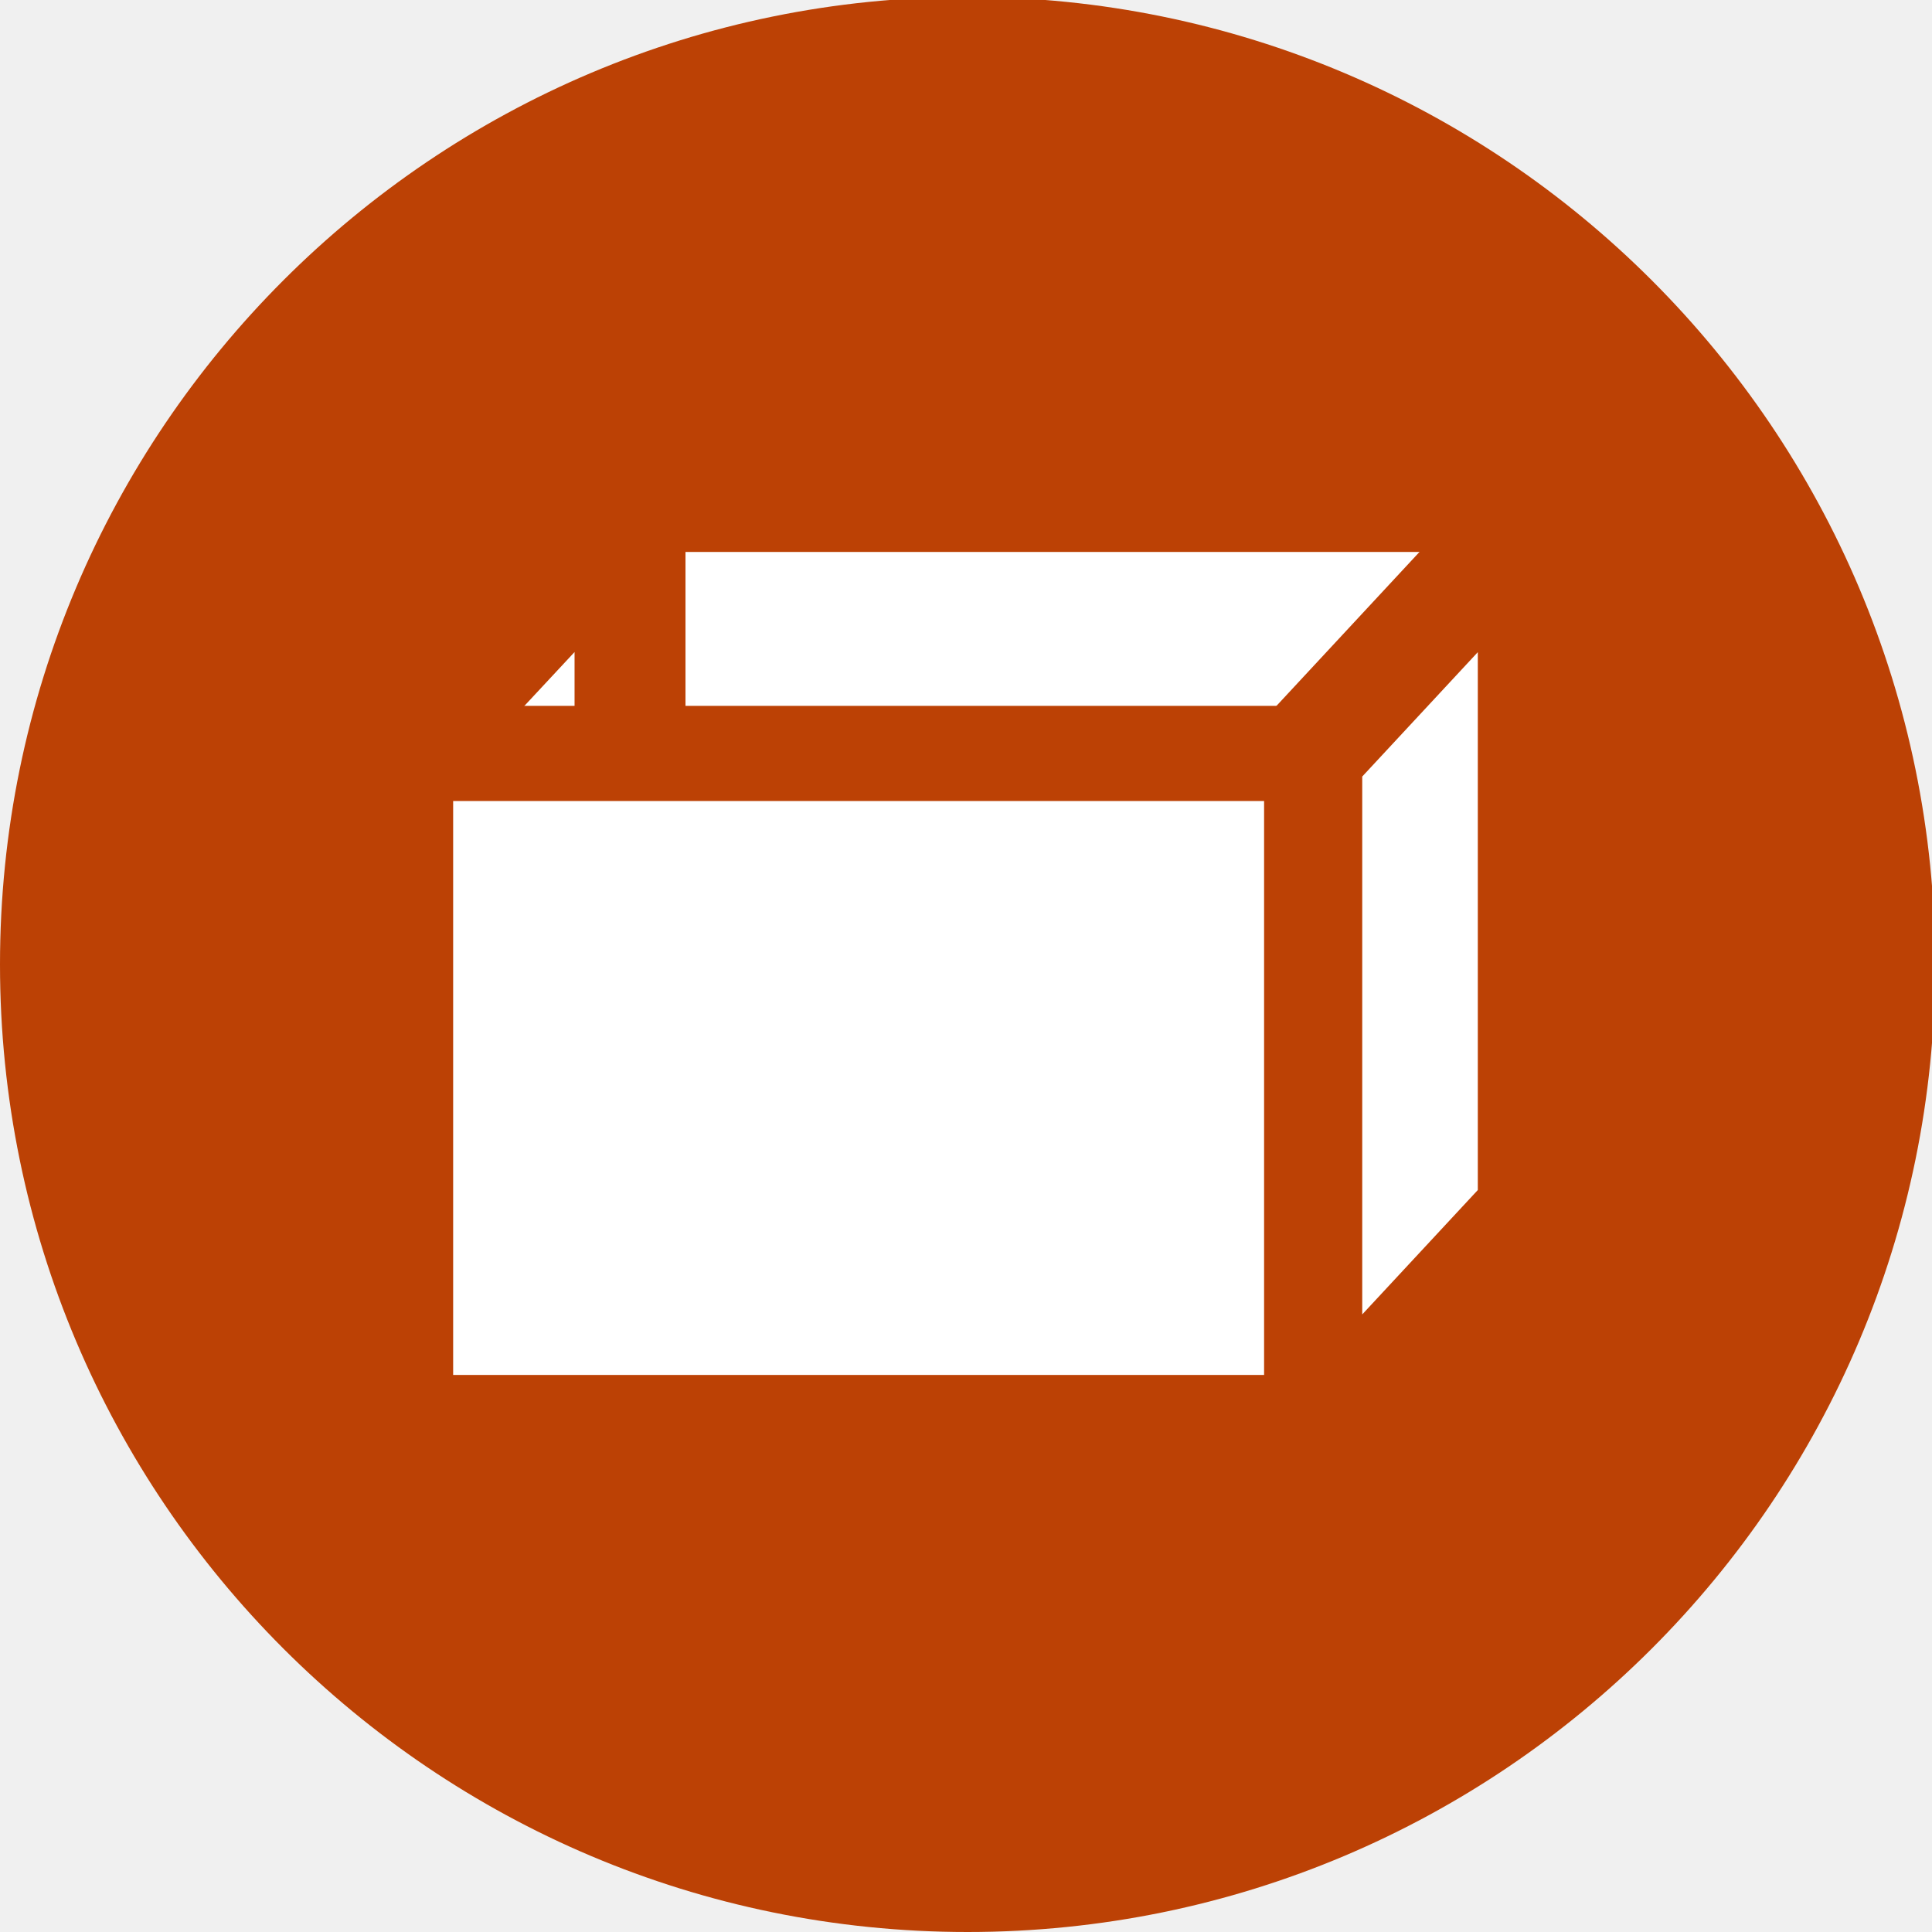
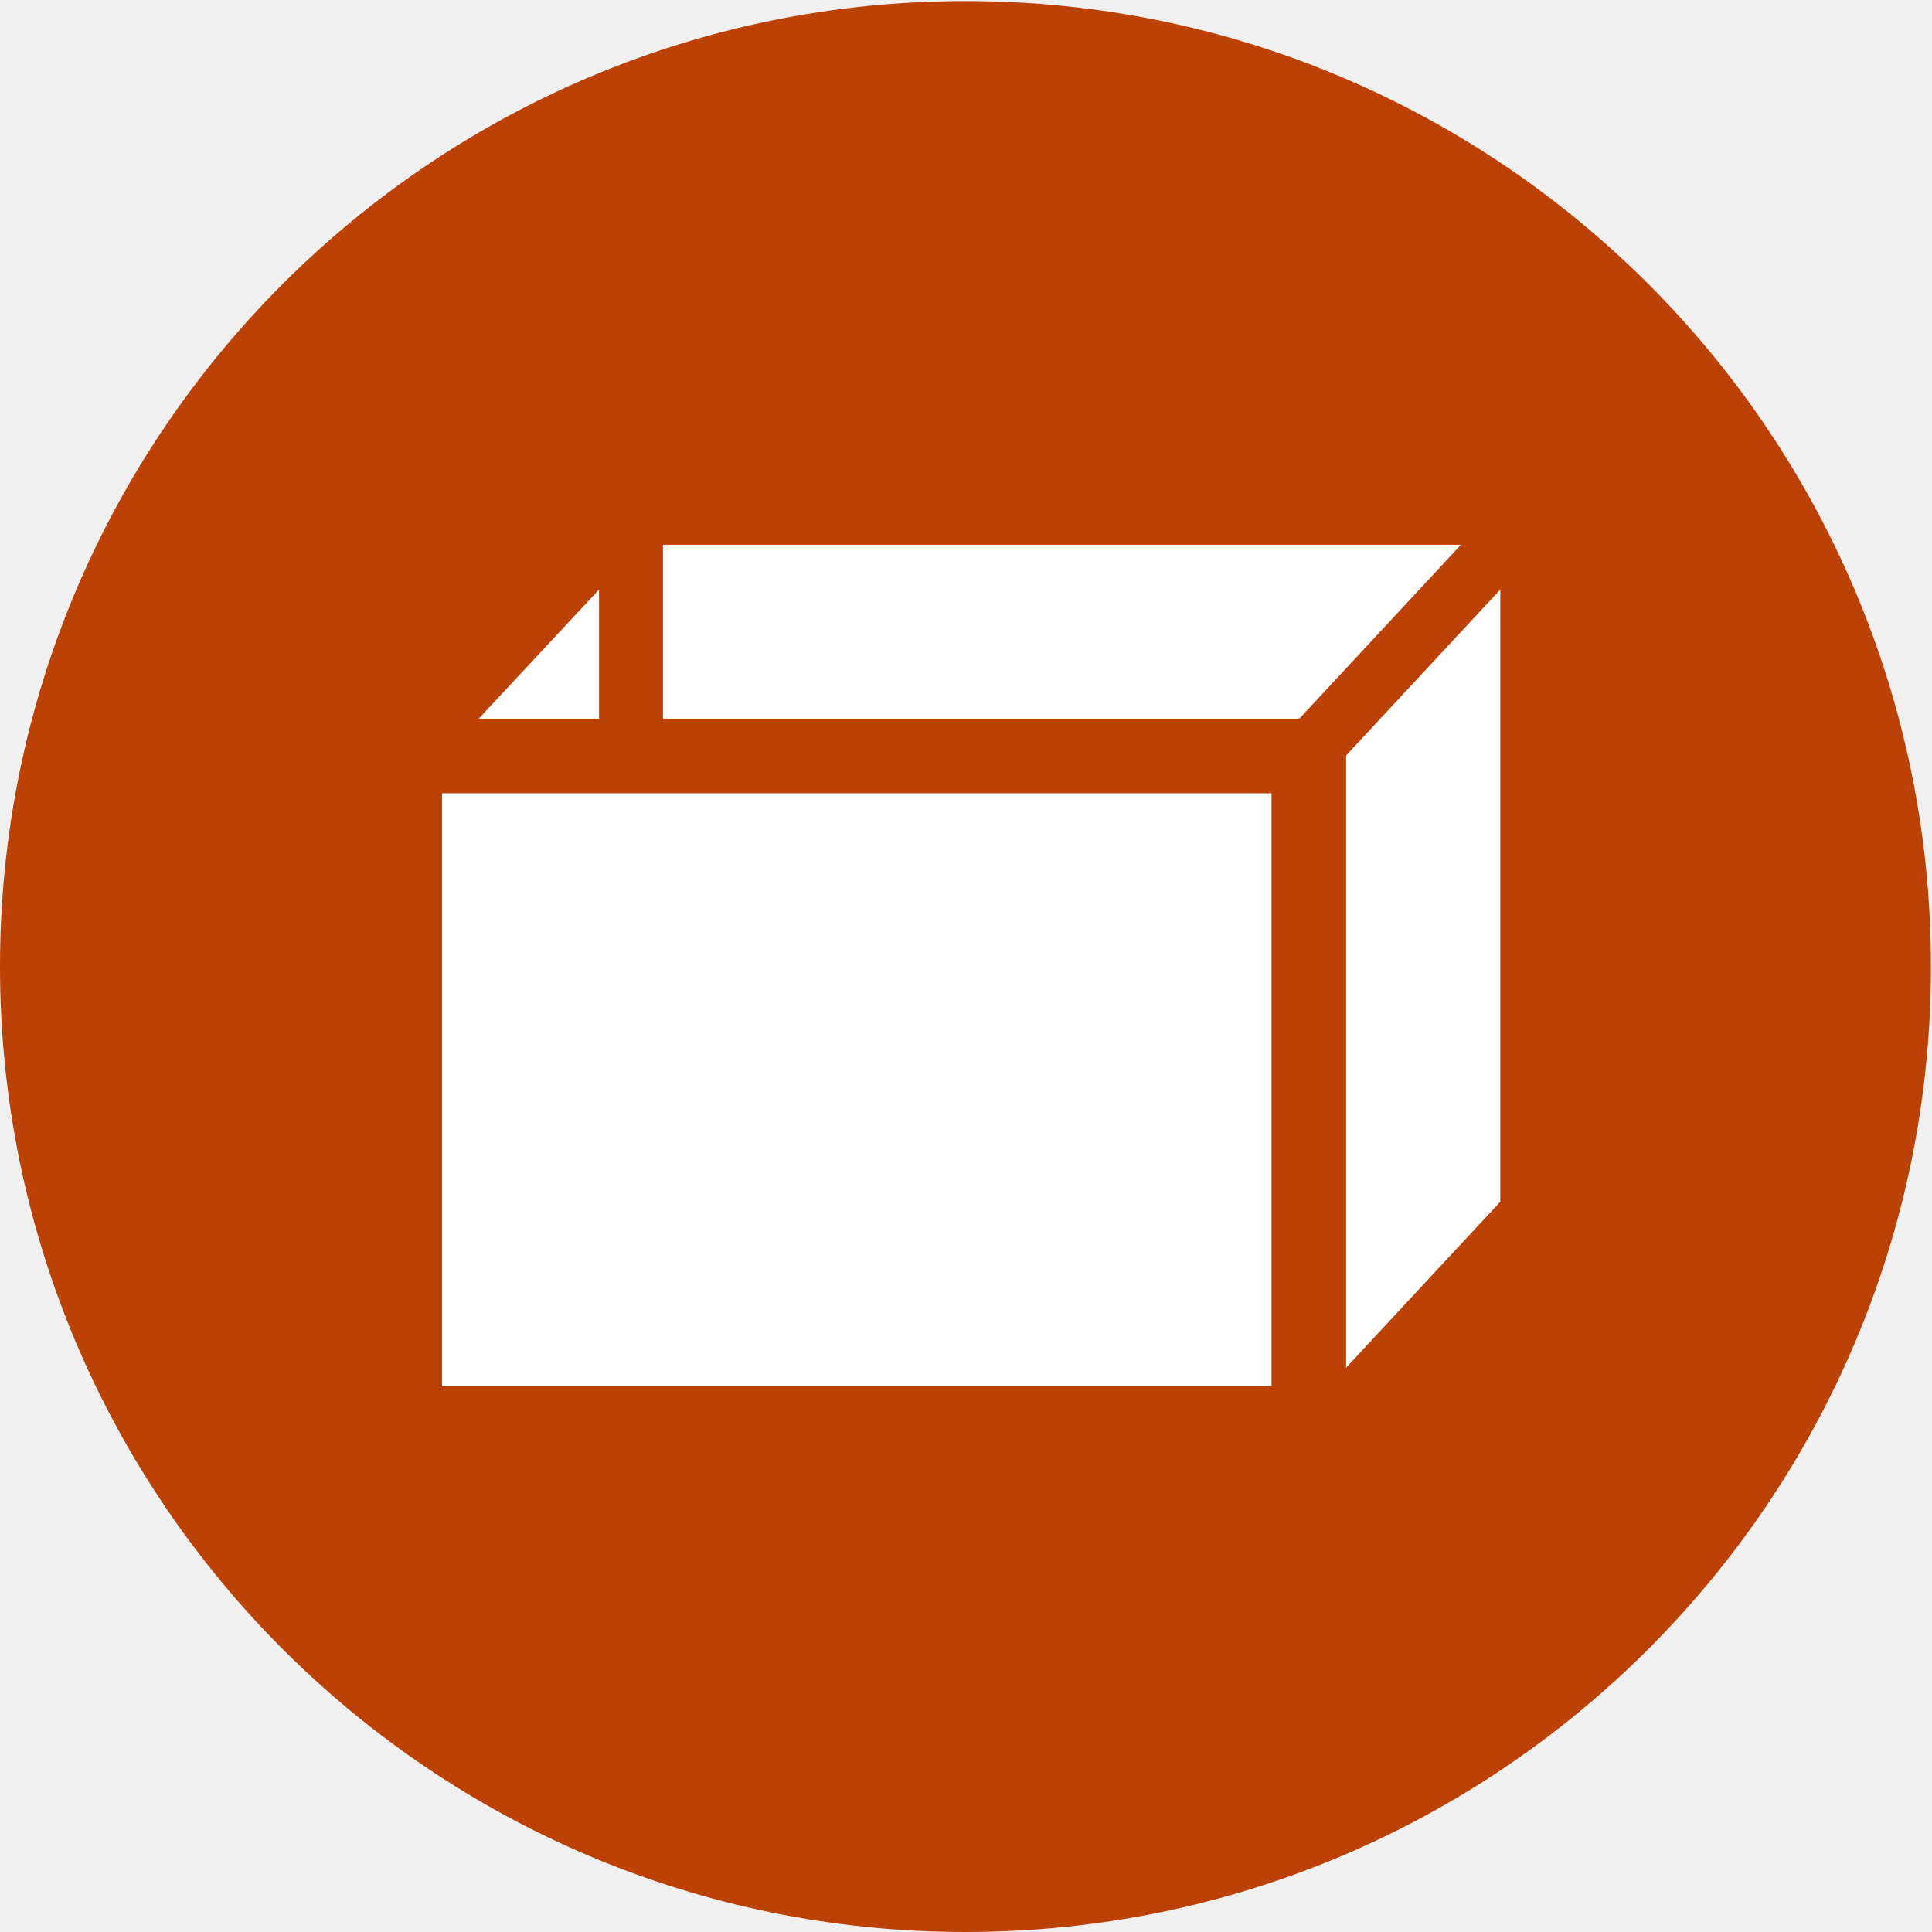
- <svg xmlns="http://www.w3.org/2000/svg" width="50" height="50" id="svg3153" version="1.1">
+ <svg xmlns="http://www.w3.org/2000/svg" width="100" height="100" id="svg3153" version="1.1">
  <defs id="defs3155" />
-   <g id="layer1" transform="translate(0,-1002.362)">
-     <path style="color:#000000;fill:#bc4105;fill-opacity:1;fill-rule:evenodd;stroke:#000000;stroke-width:0;stroke-linecap:butt;stroke-linejoin:miter;stroke-miterlimit:4;stroke-opacity:1;stroke-dashoffset:0;marker:none;visibility:visible;display:inline;overflow:visible;enable-background:accumulate" d="m 50.082,1027.322 c 0,13.829 -11.211,25.04 -25.041,25.04 C 11.211,1052.362 0,1041.151 0,1027.322 c 0,-13.829 11.211,-25.04 25.041,-25.04 13.83,0 25.041,11.211 25.041,25.04 z" id="path3830-1-5-1-7-2-3-8" />
-     <path style="fill:#ffffff;fill-opacity:1;stroke:#bc4105;stroke-width:2.463;stroke-miterlimit:4;stroke-opacity:1;stroke-dasharray:none" d="m 16.227,1015.415 23.45,0 0,17.316 -23.45,0 z" id="rect4225-2" />
-     <path style="fill:#ffffff;fill-opacity:1;stroke:#bc4105;stroke-width:2.871;stroke-miterlimit:4;stroke-opacity:1;stroke-dasharray:none" d="m 33.819,1021.895 5.862,-6.309 0,18.138 -5.862,6.309 z" id="rect4735" />
-     <path style="fill:#ffffff;fill-opacity:1;stroke:#bc4105;stroke-width:2.871;stroke-miterlimit:4;stroke-opacity:1;stroke-dasharray:none" d="m 10.443,1021.882 5.862,-6.292 0,18.089 -5.862,6.292 z" id="rect4735-1" />
-     <path style="fill:#ffffff;fill-opacity:1;stroke:#bc4105;stroke-width:2.463;stroke-miterlimit:4;stroke-opacity:1;stroke-dasharray:none" d="m 10.496,1021.861 23.45,0 0,17.316 -23.45,0 z" id="rect4225" />
+   <g id="layer1" transform="translate(0,-952.3622)">
+     <path style="color:#000000;fill:#bc4105;fill-opacity:1;fill-rule:evenodd;stroke:#000000;stroke-width:0;stroke-linecap:butt;stroke-linejoin:miter;stroke-miterlimit:4;stroke-opacity:1;stroke-dashoffset:0;marker:none;visibility:visible;display:inline;overflow:visible;enable-background:accumulate" d="m 99.947,1002.39 c 0,27.599 -22.374,49.972 -49.973,49.972 C 22.374,1052.362 0,1029.989 0,1002.39 c 0,-27.598 22.374,-49.972 49.973,-49.972 27.6,0 49.973,22.373 49.973,49.972 z" id="path3830-1-5-1-7-2-3-8" />
+     <path style="fill:#ffffff;fill-opacity:1;stroke:#bc4105;stroke-width:3.863;stroke-miterlimit:4;stroke-opacity:1;stroke-dasharray:none" d="m 32.384,978.627 46.798,0 0,34.556 -46.798,0 z" id="rect4225-2" />
+     <path style="fill:#ffffff;fill-opacity:1;stroke:#bc4105;stroke-width:3.071;stroke-miterlimit:4;stroke-opacity:1;stroke-dasharray:none" d="m 67.491,991.56 11.7,-12.591 0,36.198 -11.7,12.591 z" id="rect4735" />
+     <path style="fill:#ffffff;fill-opacity:1;stroke:#bc4105;stroke-width:3.071;stroke-miterlimit:4;stroke-opacity:1;stroke-dasharray:none" d="m 20.841,991.534 11.7,-12.557 0,36.1 -11.7,12.557 z" id="rect4735-1" />
+     <path style="fill:#ffffff;fill-opacity:1;stroke:#bc4105;stroke-width:3.863;stroke-miterlimit:4;stroke-opacity:1;stroke-dasharray:none" d="m 20.947,991.492 46.798,0 0,34.557 -46.798,0 z" id="rect4225" />
  </g>
</svg>
